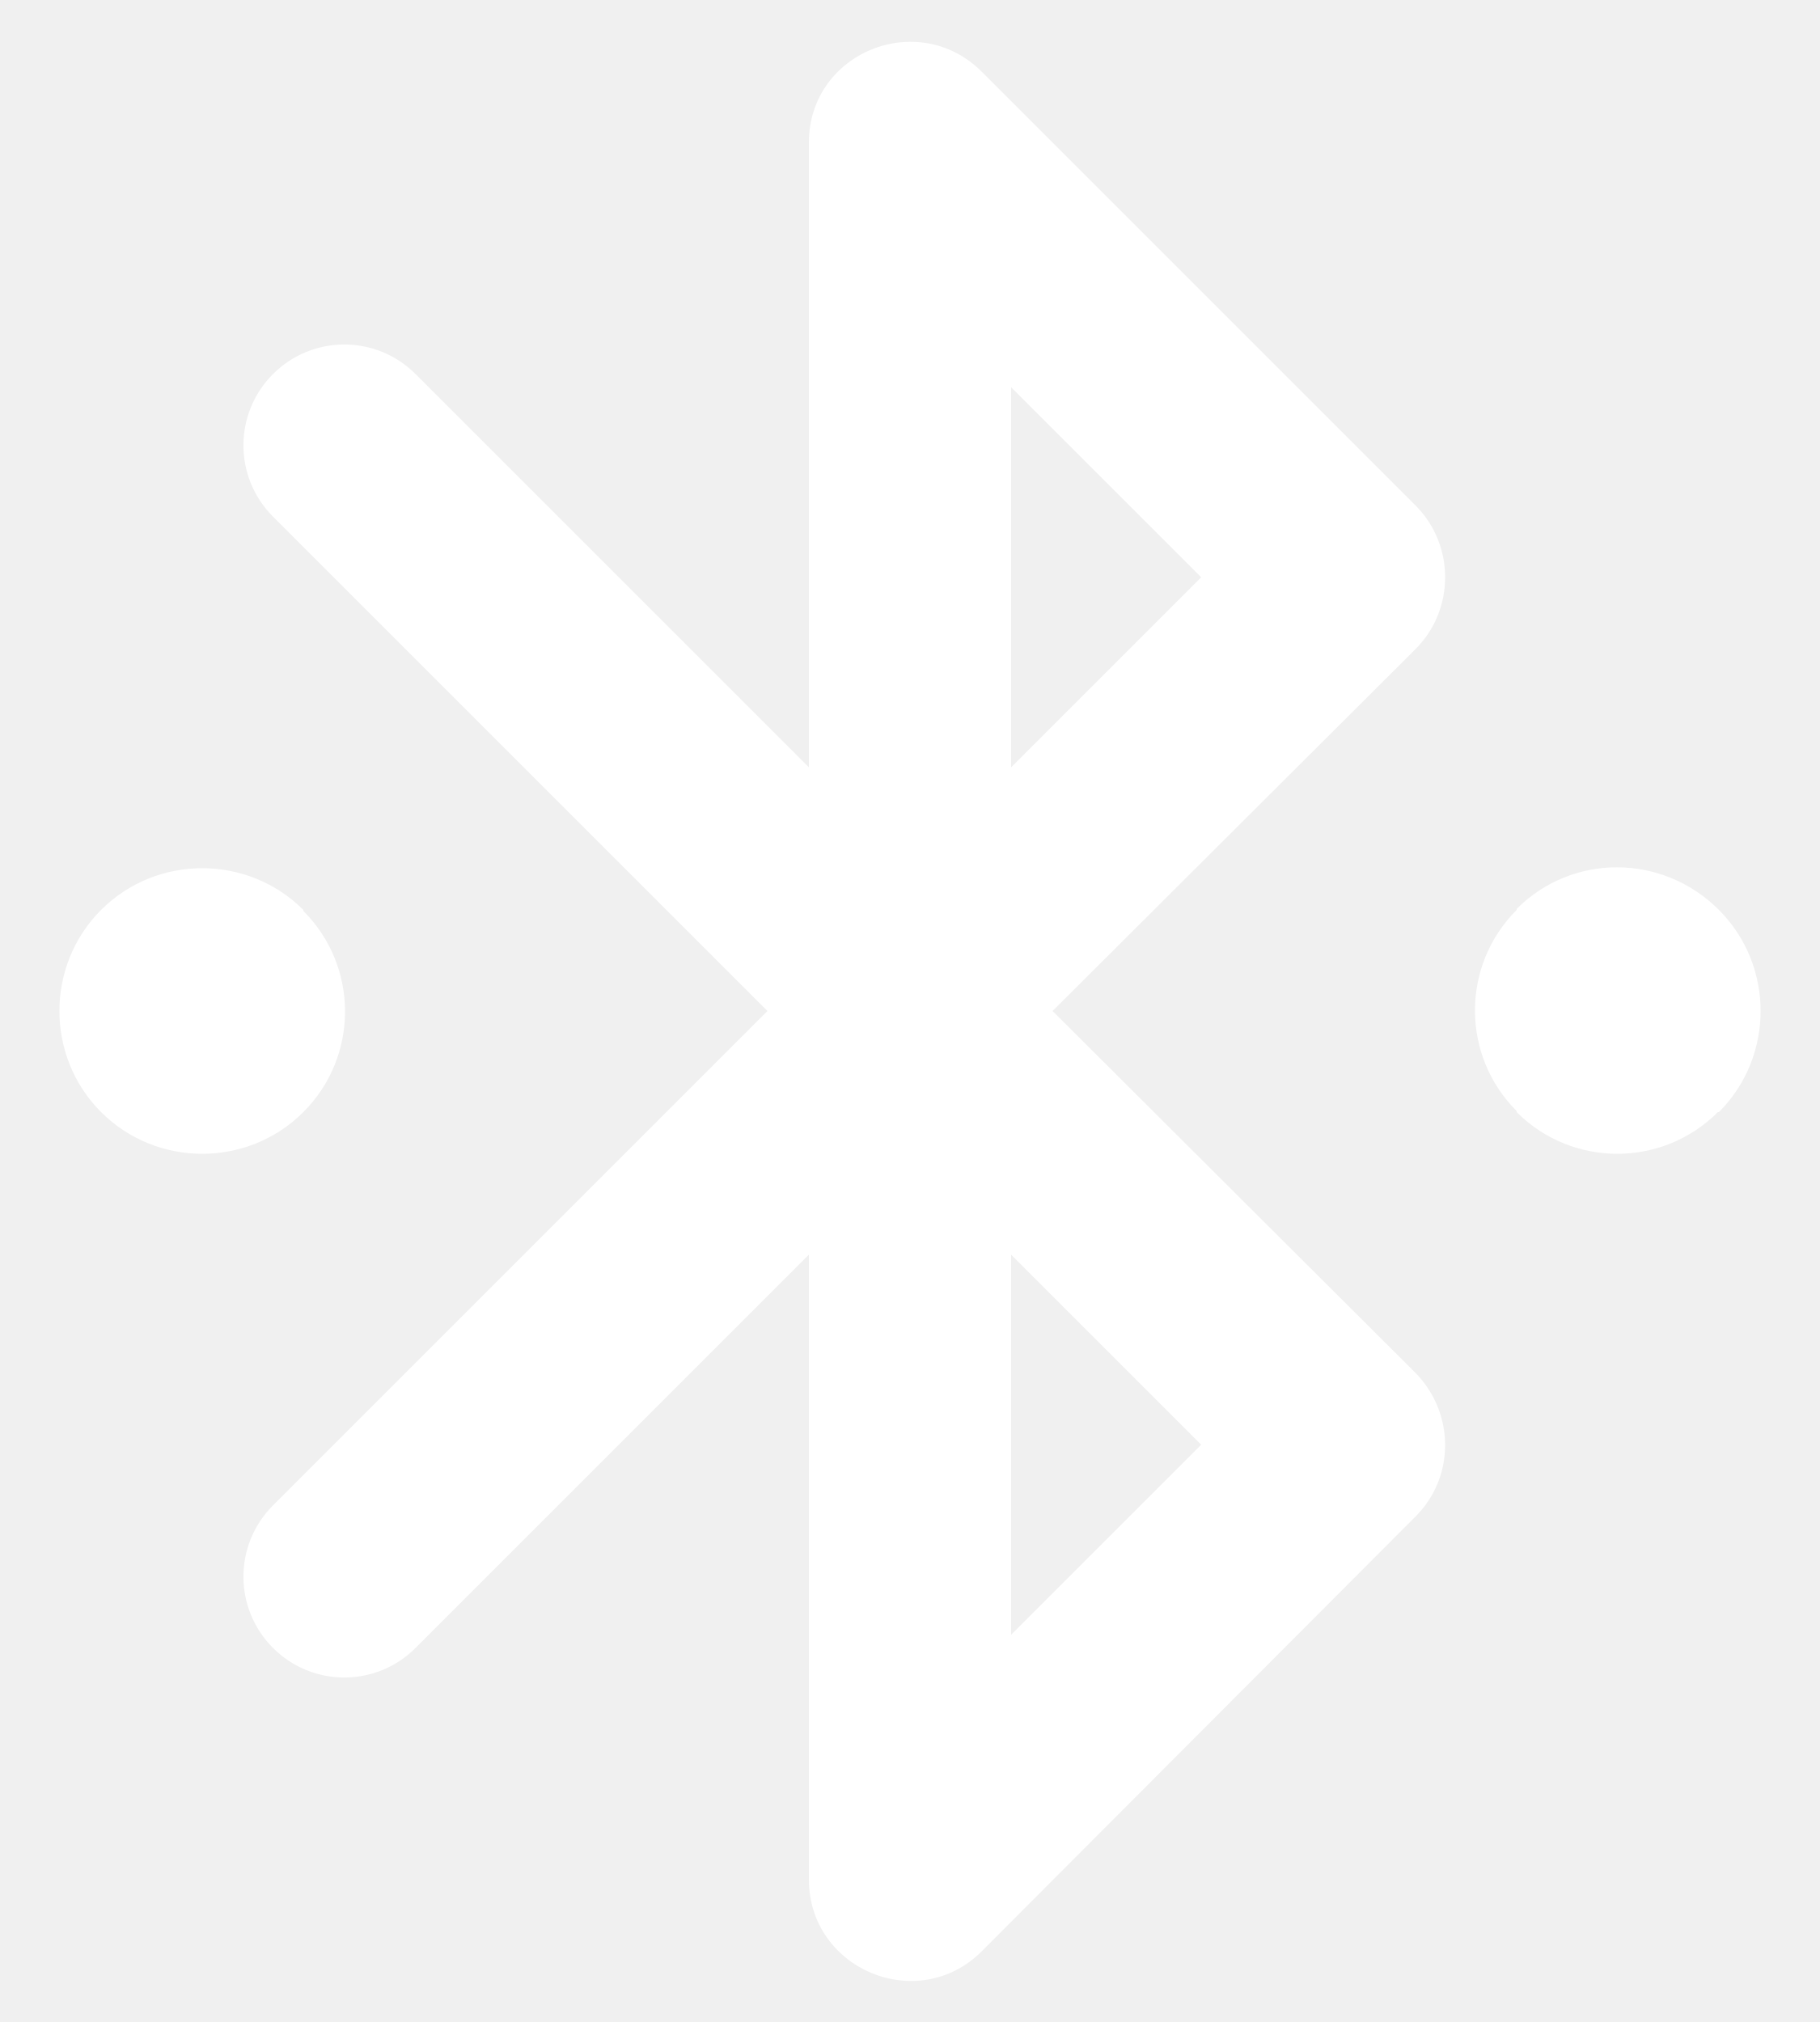
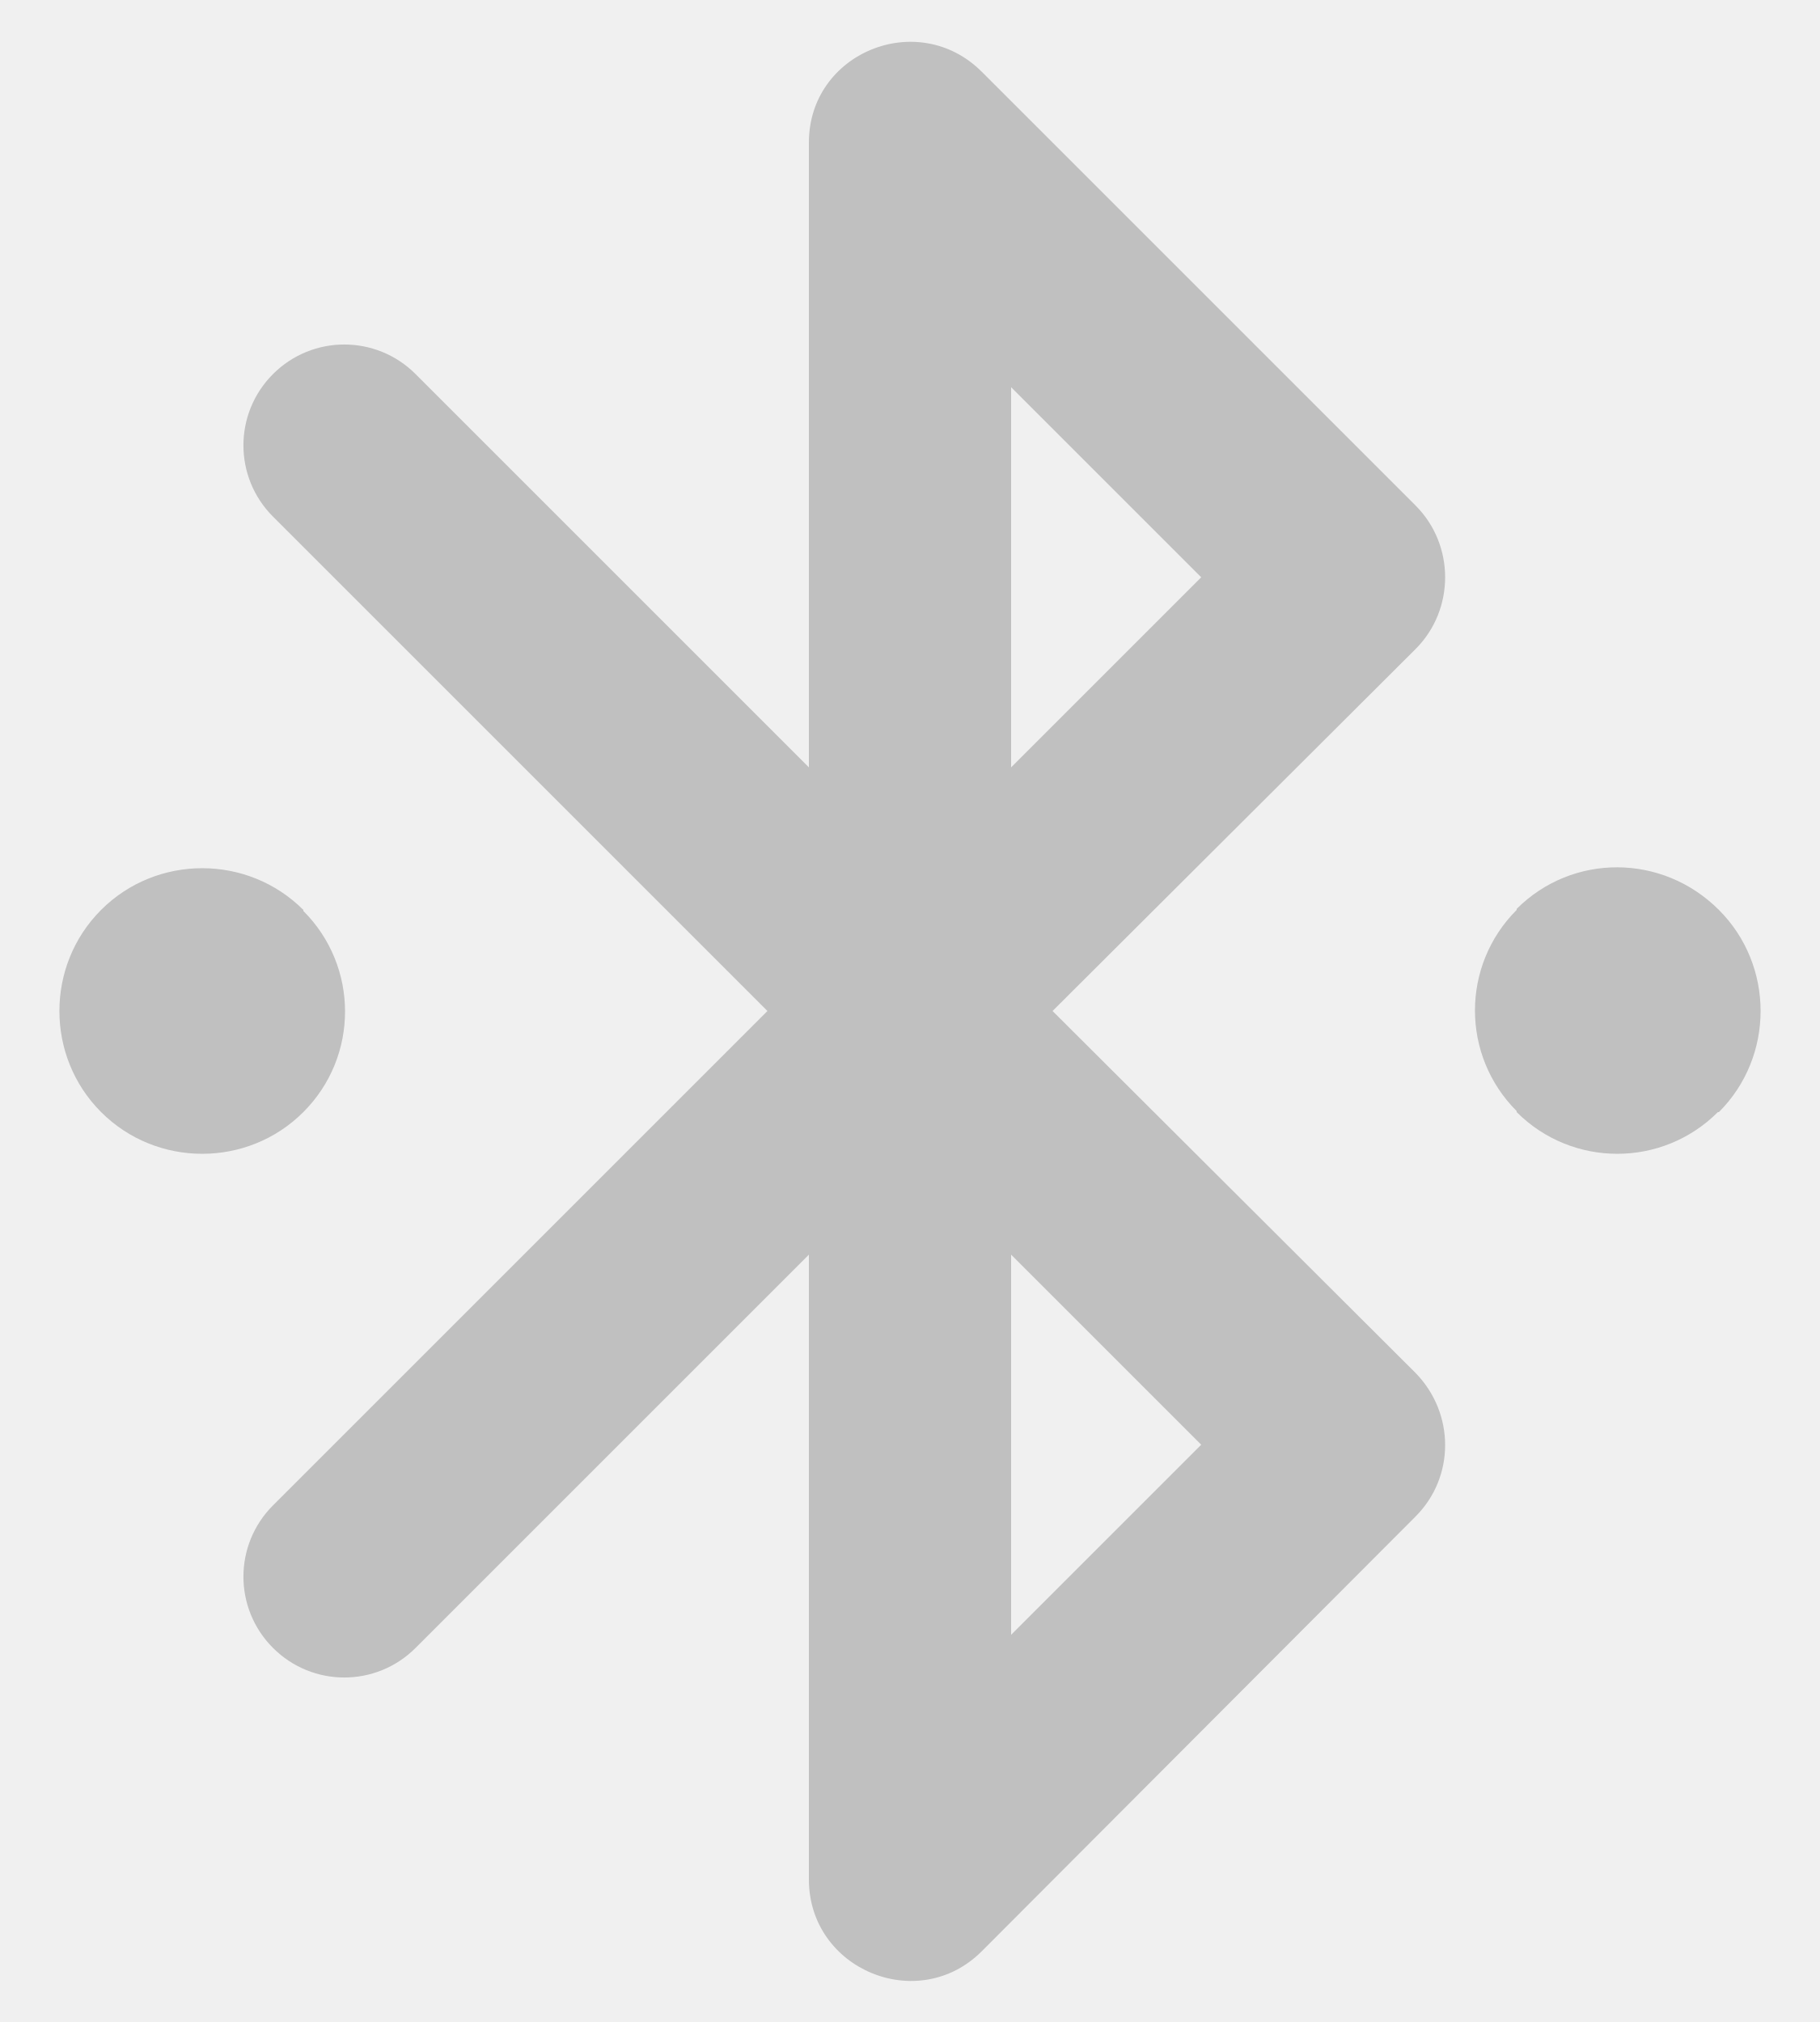
<svg xmlns="http://www.w3.org/2000/svg" width="18px" height="20px" viewBox="0 0 18 20" version="1.1">
  <g id="Icons" stroke="none" stroke-width="1" fill="none" fill-rule="evenodd">
    <g id="Rounded" transform="translate(-749, -1794)">
      <g id="Device" transform="translate(100, 1650)">
        <g id="-Round-/-Device-/-bluetooth_connected" transform="translate(646, 142)">
          <g>
            <polygon id="Path" points="0 0 24 0 24 24 0 24" />
-             <path d="M6,13 C6.55,12.45 6.55,11.56 6,11.01 L6,11 C5.45,10.45 4.55,10.45 4,11 C3.45,11.55 3.45,12.45 4,13 C4.55,13.55 5.45,13.55 6,13 Z M20,11 C19.44,10.44 18.55,10.44 18,10.99 L18,11 C17.45,11.55 17.45,12.44 18,12.99 L18,13 C18.55,13.55 19.44,13.55 19.99,13 L20,13 C20.55,12.45 20.55,11.55 20,11 Z M17,7 L12.71,2.71 C12.08,2.08 11,2.52 11,3.41 L11,9.59 L7.11,5.7 C6.72,5.31 6.09,5.31 5.7,5.7 C5.31,6.09 5.31,6.72 5.7,7.11 L10.59,12 L5.7,16.89 C5.31,17.28 5.31,17.91 5.7,18.3 C6.09,18.69 6.72,18.69 7.11,18.3 L11,14.41 L11,20.59 C11,21.48 12.08,21.93 12.71,21.3 L17,17 C17.39,16.61 17.39,15.98 17,15.58 L13.41,12 L17,8.42 C17.39,8.03 17.39,7.39 17,7 Z M14.88,16.29 L13,18.17 L13,14.41 L14.88,16.29 Z M13,9.59 L13,5.83 L14.88,7.71 L13,9.59 Z" id="🔹Icon-Color" fill="#ffffff" />
+             <path d="M6,13 C6.55,12.45 6.55,11.56 6,11.01 L6,11 C5.45,10.45 4.55,10.45 4,11 C3.45,11.55 3.45,12.45 4,13 C4.55,13.55 5.45,13.55 6,13 Z M20,11 C19.44,10.44 18.55,10.44 18,10.99 L18,11 C17.45,11.55 17.45,12.44 18,12.99 L18,13 C18.55,13.55 19.44,13.55 19.99,13 L20,13 C20.55,12.45 20.55,11.55 20,11 Z M17,7 L12.71,2.71 C12.08,2.08 11,2.52 11,3.41 L11,9.59 L7.11,5.7 C6.72,5.31 6.09,5.31 5.7,5.7 C5.31,6.09 5.31,6.72 5.7,7.11 L10.59,12 L5.7,16.89 C5.31,17.28 5.31,17.91 5.7,18.3 C6.09,18.69 6.72,18.69 7.11,18.3 L11,14.41 L11,20.59 C11,21.48 12.08,21.93 12.71,21.3 L17,17 C17.39,16.61 17.39,15.98 17,15.58 L13.41,12 L17,8.42 C17.39,8.03 17.39,7.39 17,7 Z M14.88,16.29 L13,18.17 L13,14.41 L14.88,16.29 Z M13,9.59 L13,5.83 L14.88,7.71 L13,9.59 Z" id="🔹Icon-Color" fill="#c0c0c0" />
          </g>
        </g>
      </g>
    </g>
  </g>
</svg>
